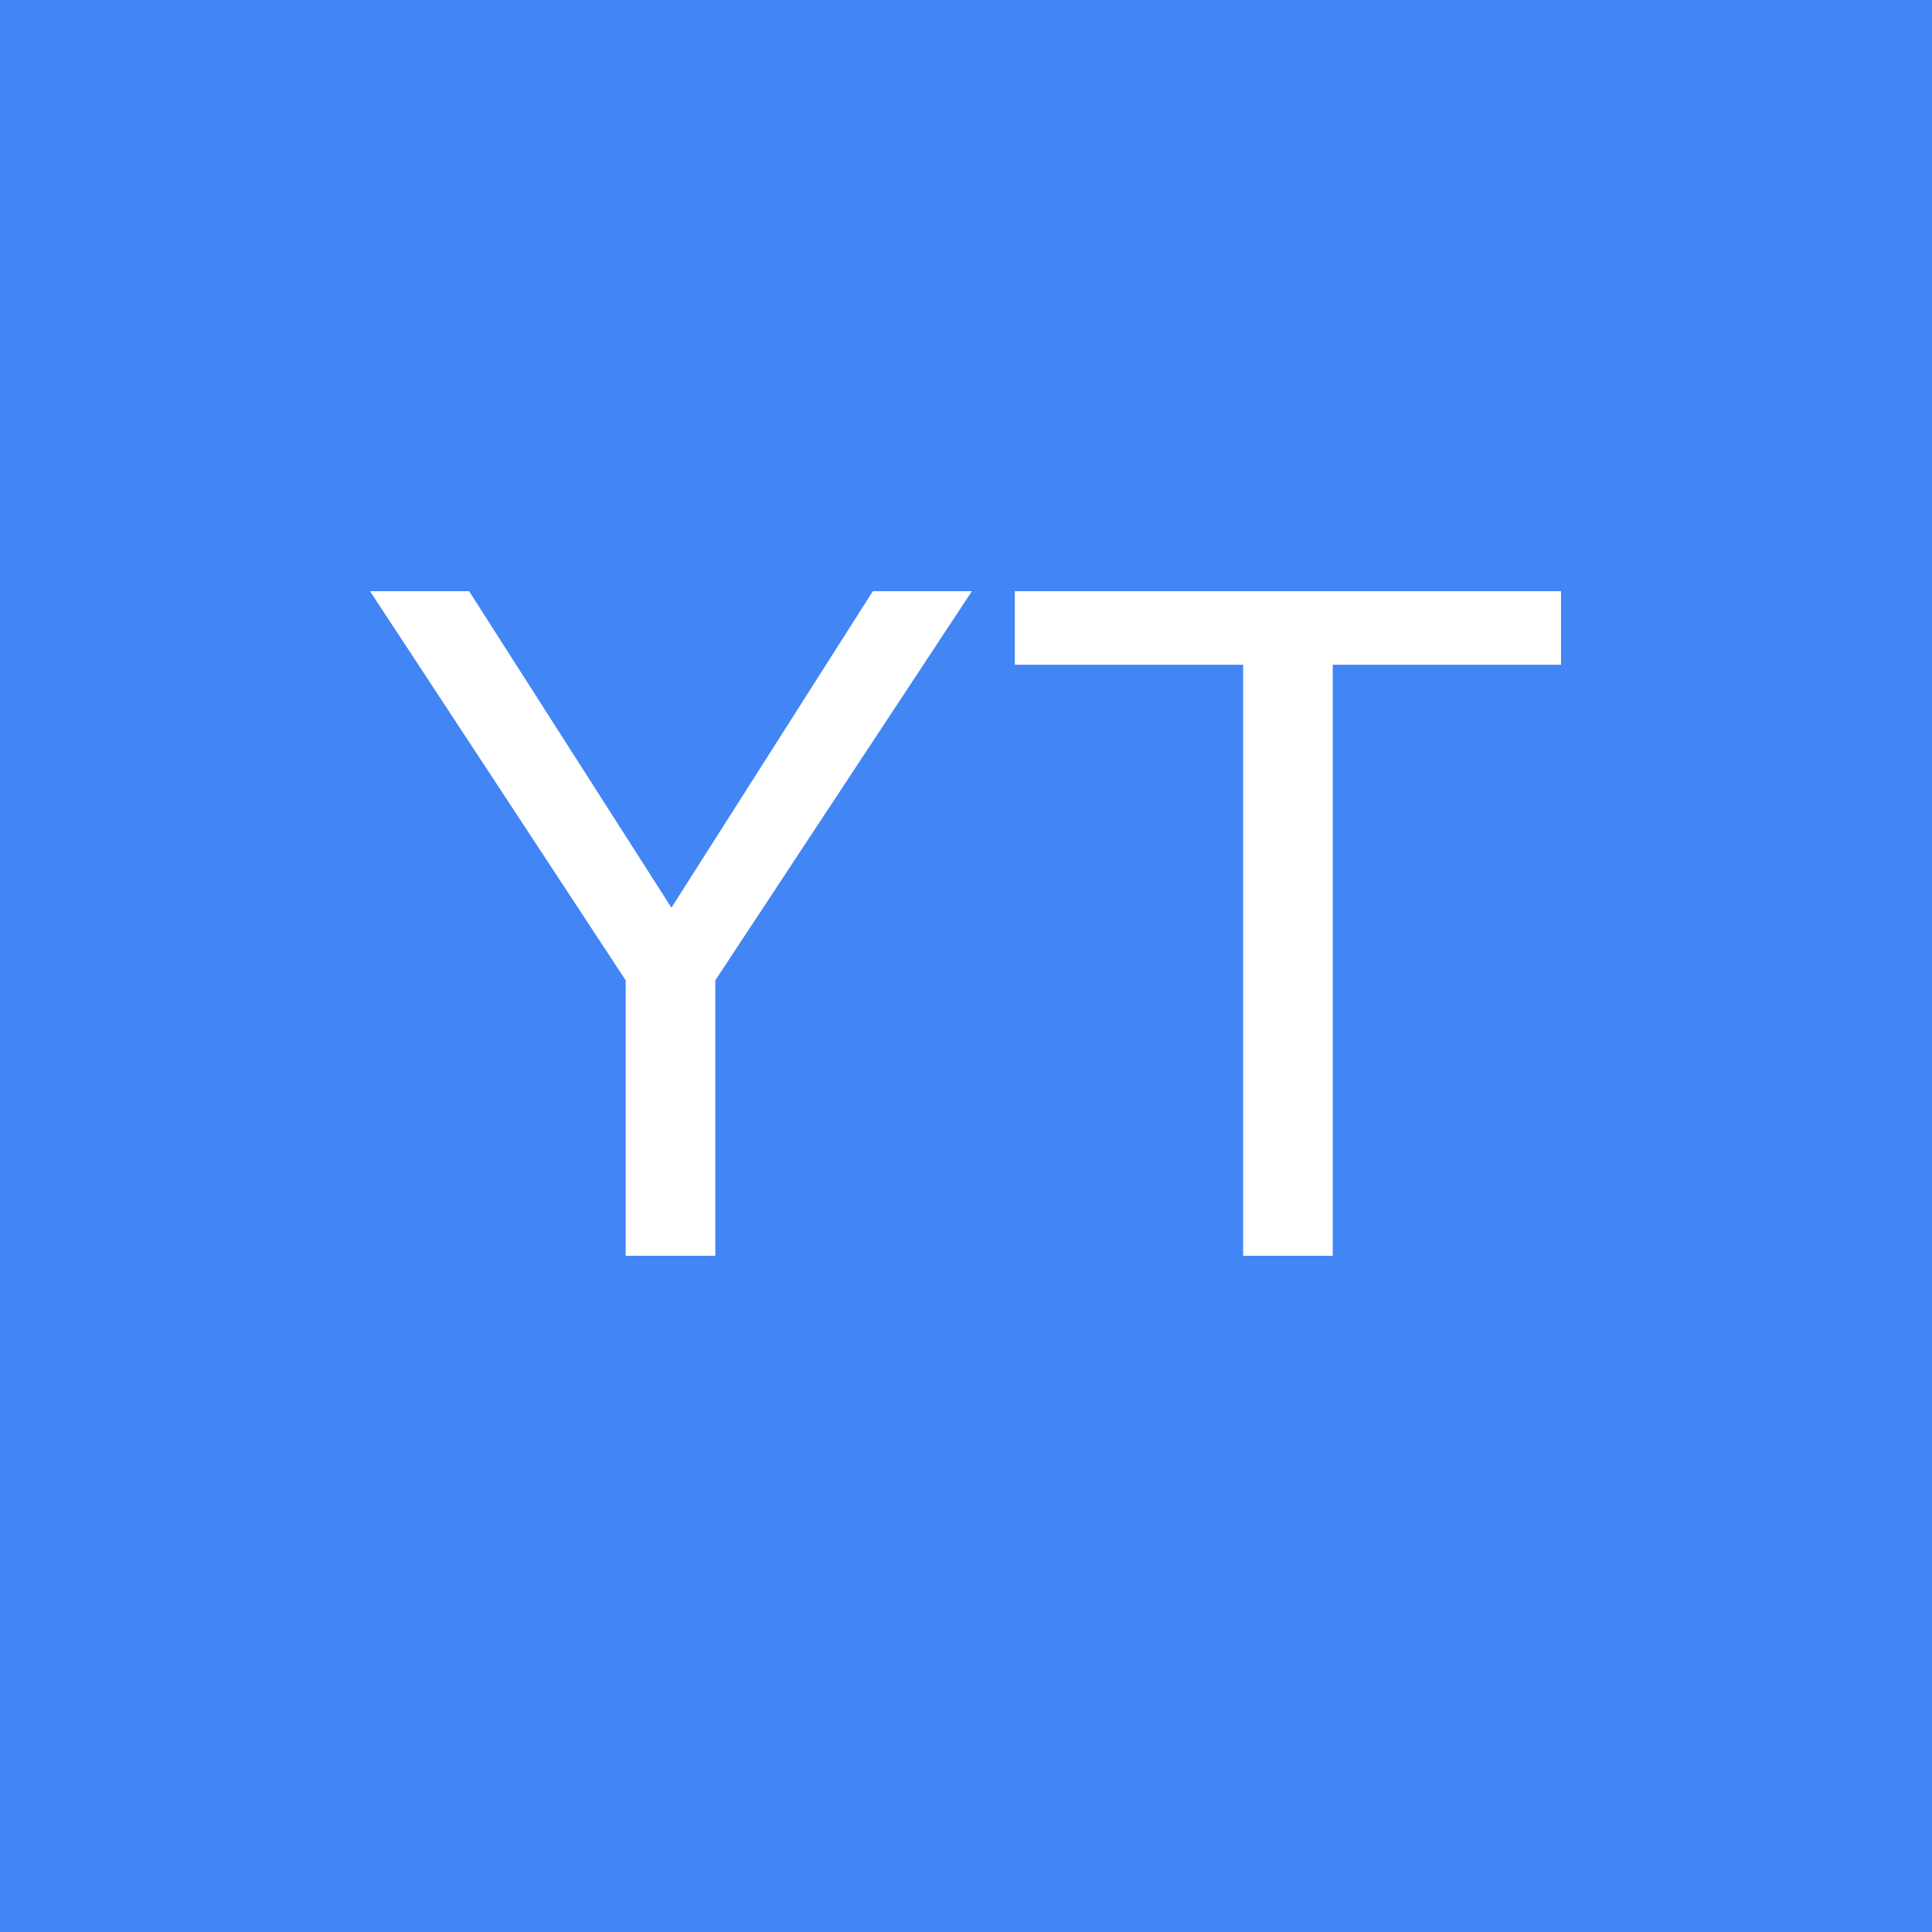
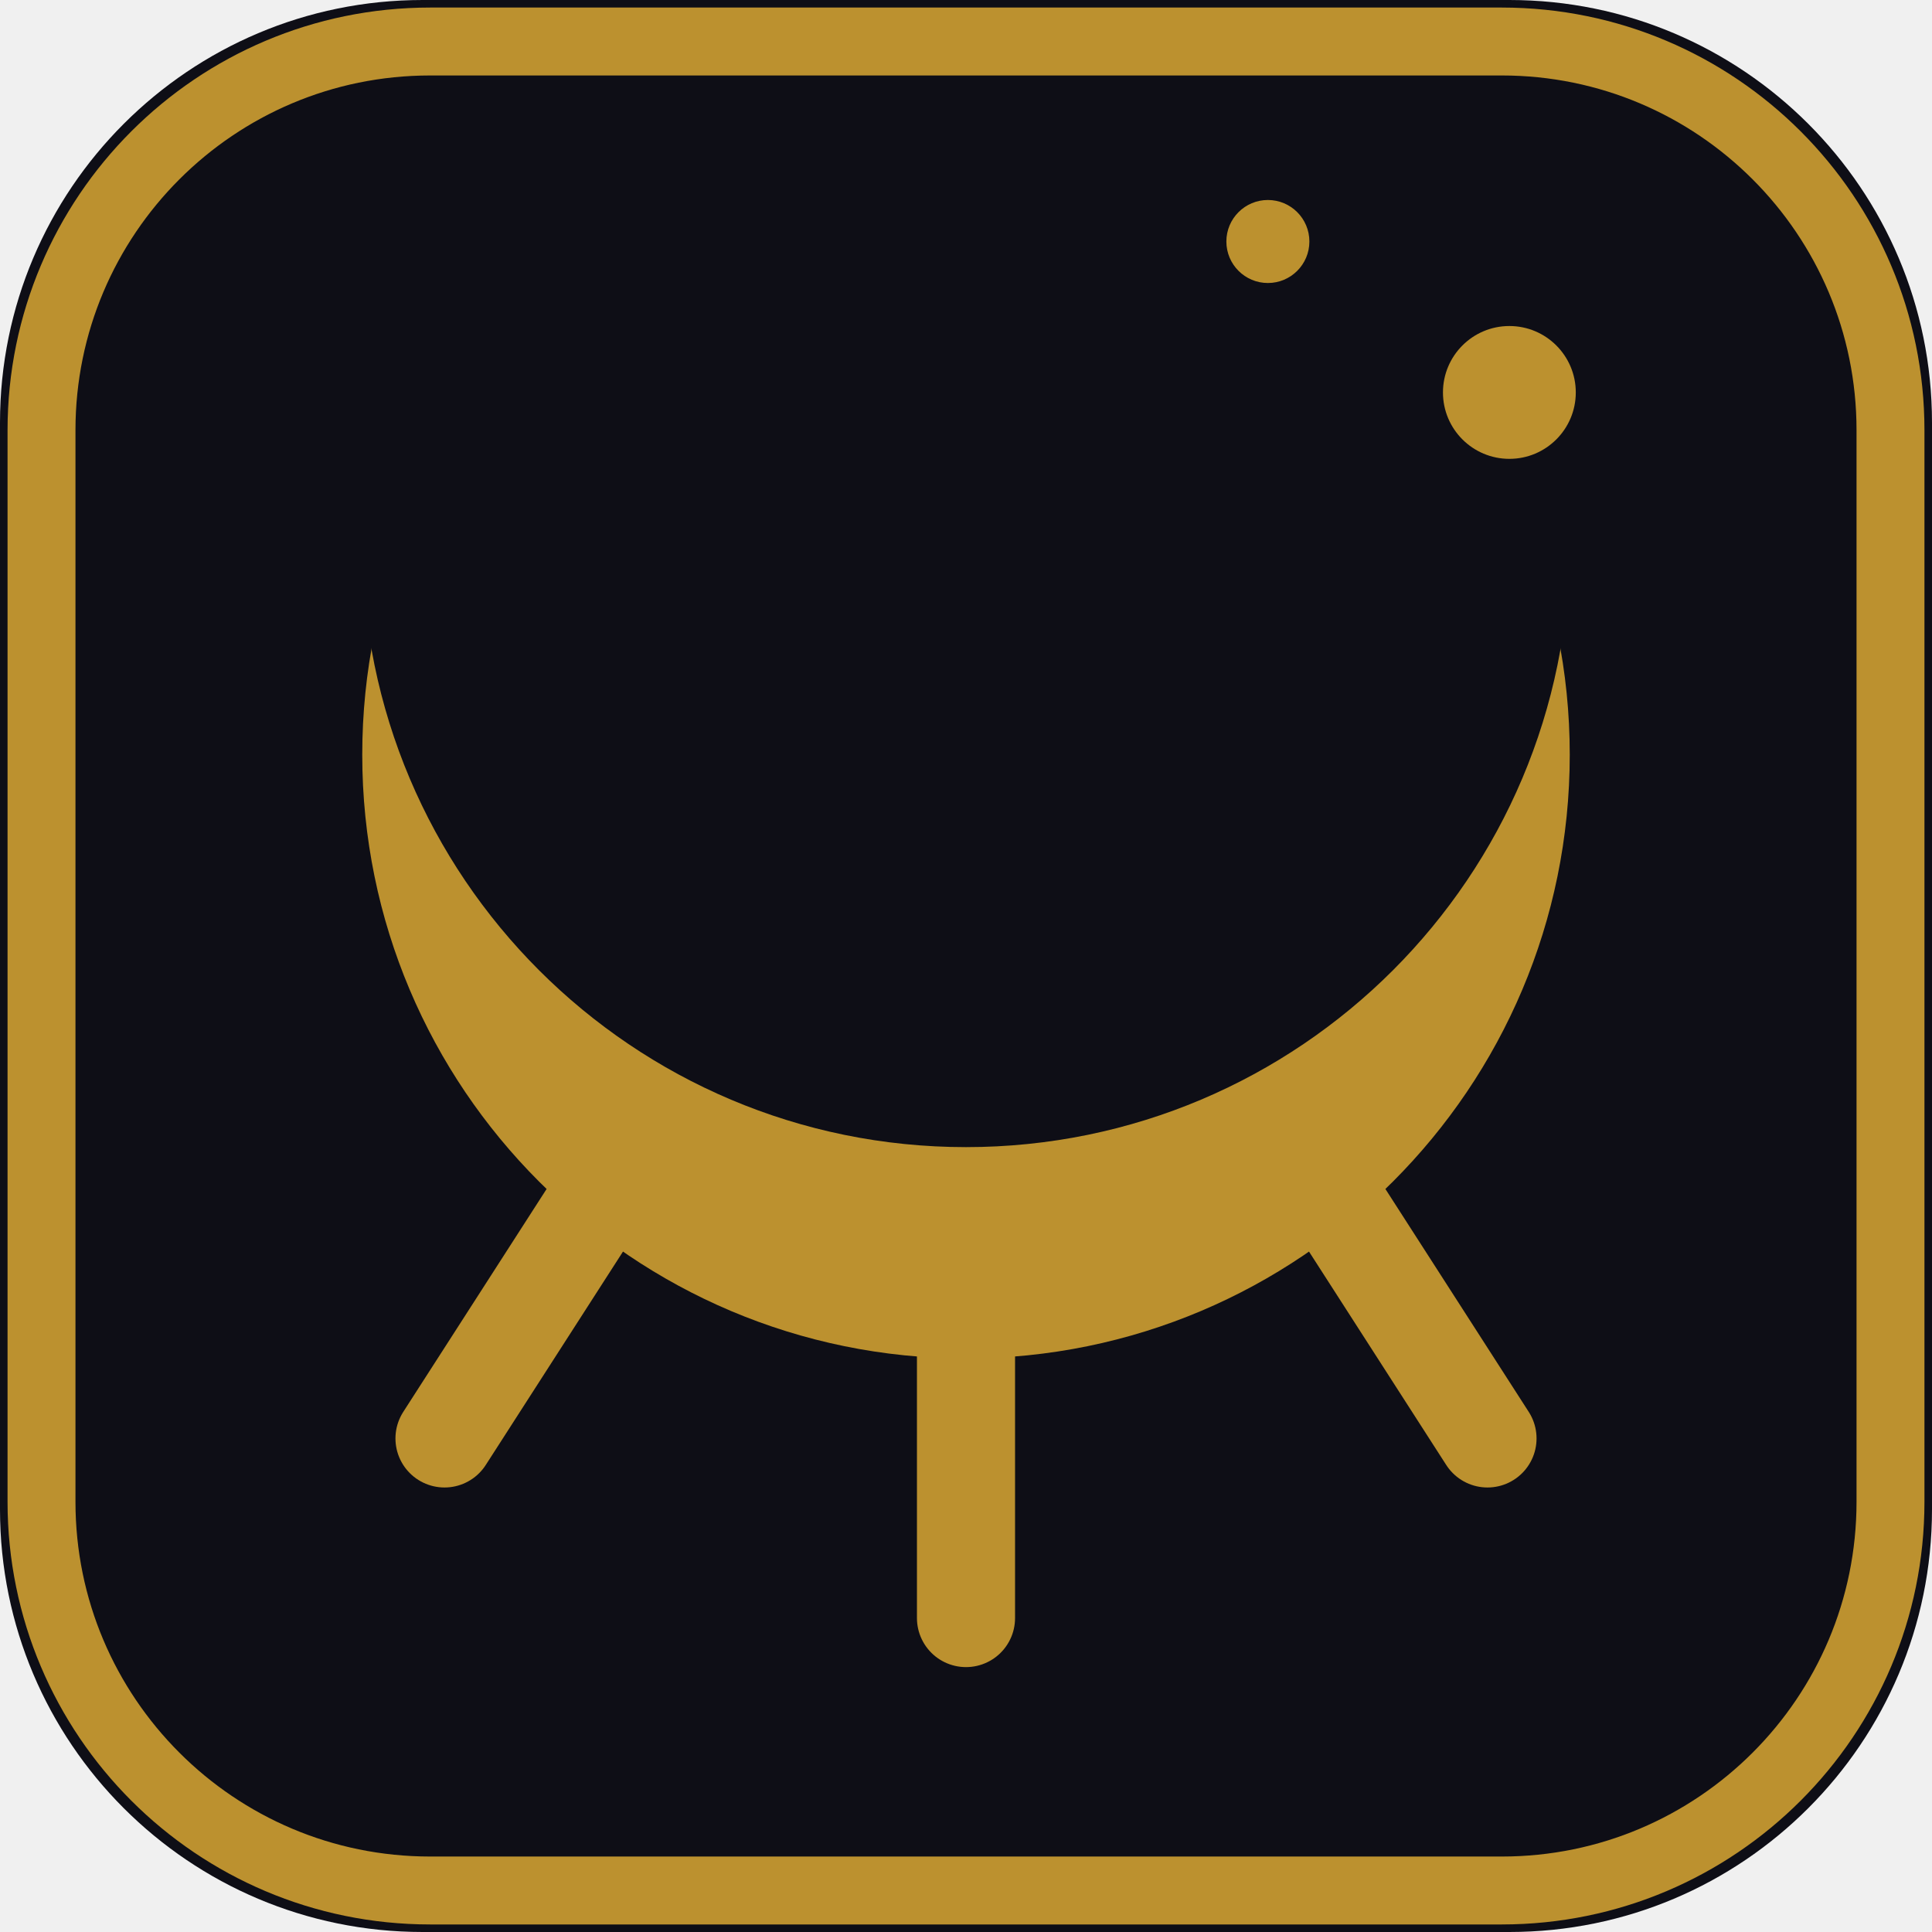
- <svg xmlns="http://www.w3.org/2000/svg" width="128" height="128">
-   <rect width="128" height="128" fill="#4285f4" />
-   <text x="50%" y="50%" text-anchor="middle" dy=".3em" fill="white" font-size="64" font-family="Arial">YT</text>
+ <svg xmlns="http://www.w3.org/2000/svg" width="128" height="128" viewBox="0 0 128 128">
+   <defs>
+     <mask id="lid">
+       <rect width="128" height="128" fill="white" />
+       <circle cx="64" cy="36" r="40" fill="black" />
+     </mask>
+   </defs>
+   <rect width="128" height="128" rx="28" fill="#0e0e16" />
+   <rect x="2.75" y="2.75" width="122.5" height="122.5" rx="25.75" fill="none" stroke="#bc912f" stroke-width="4.5" />
+   <circle cx="64" cy="50" r="40" fill="#bc912f" mask="url(#lid)" />
+   <g stroke="#bc912f" stroke-width="6.5" stroke-linecap="round">
+     <line x1="64" y1="86" x2="64" y2="107.2" />
+     <line x1="41.25" y1="76.95" x2="29.45" y2="95.3" />
+     <line x1="86.75" y1="76.95" x2="98.55" y2="95.3" />
+   </g>
+   <circle cx="100" cy="26" r="4.4" fill="#bc912f" />
+   <circle cx="84" cy="16" r="2.75" fill="#bc912f" />
</svg>
